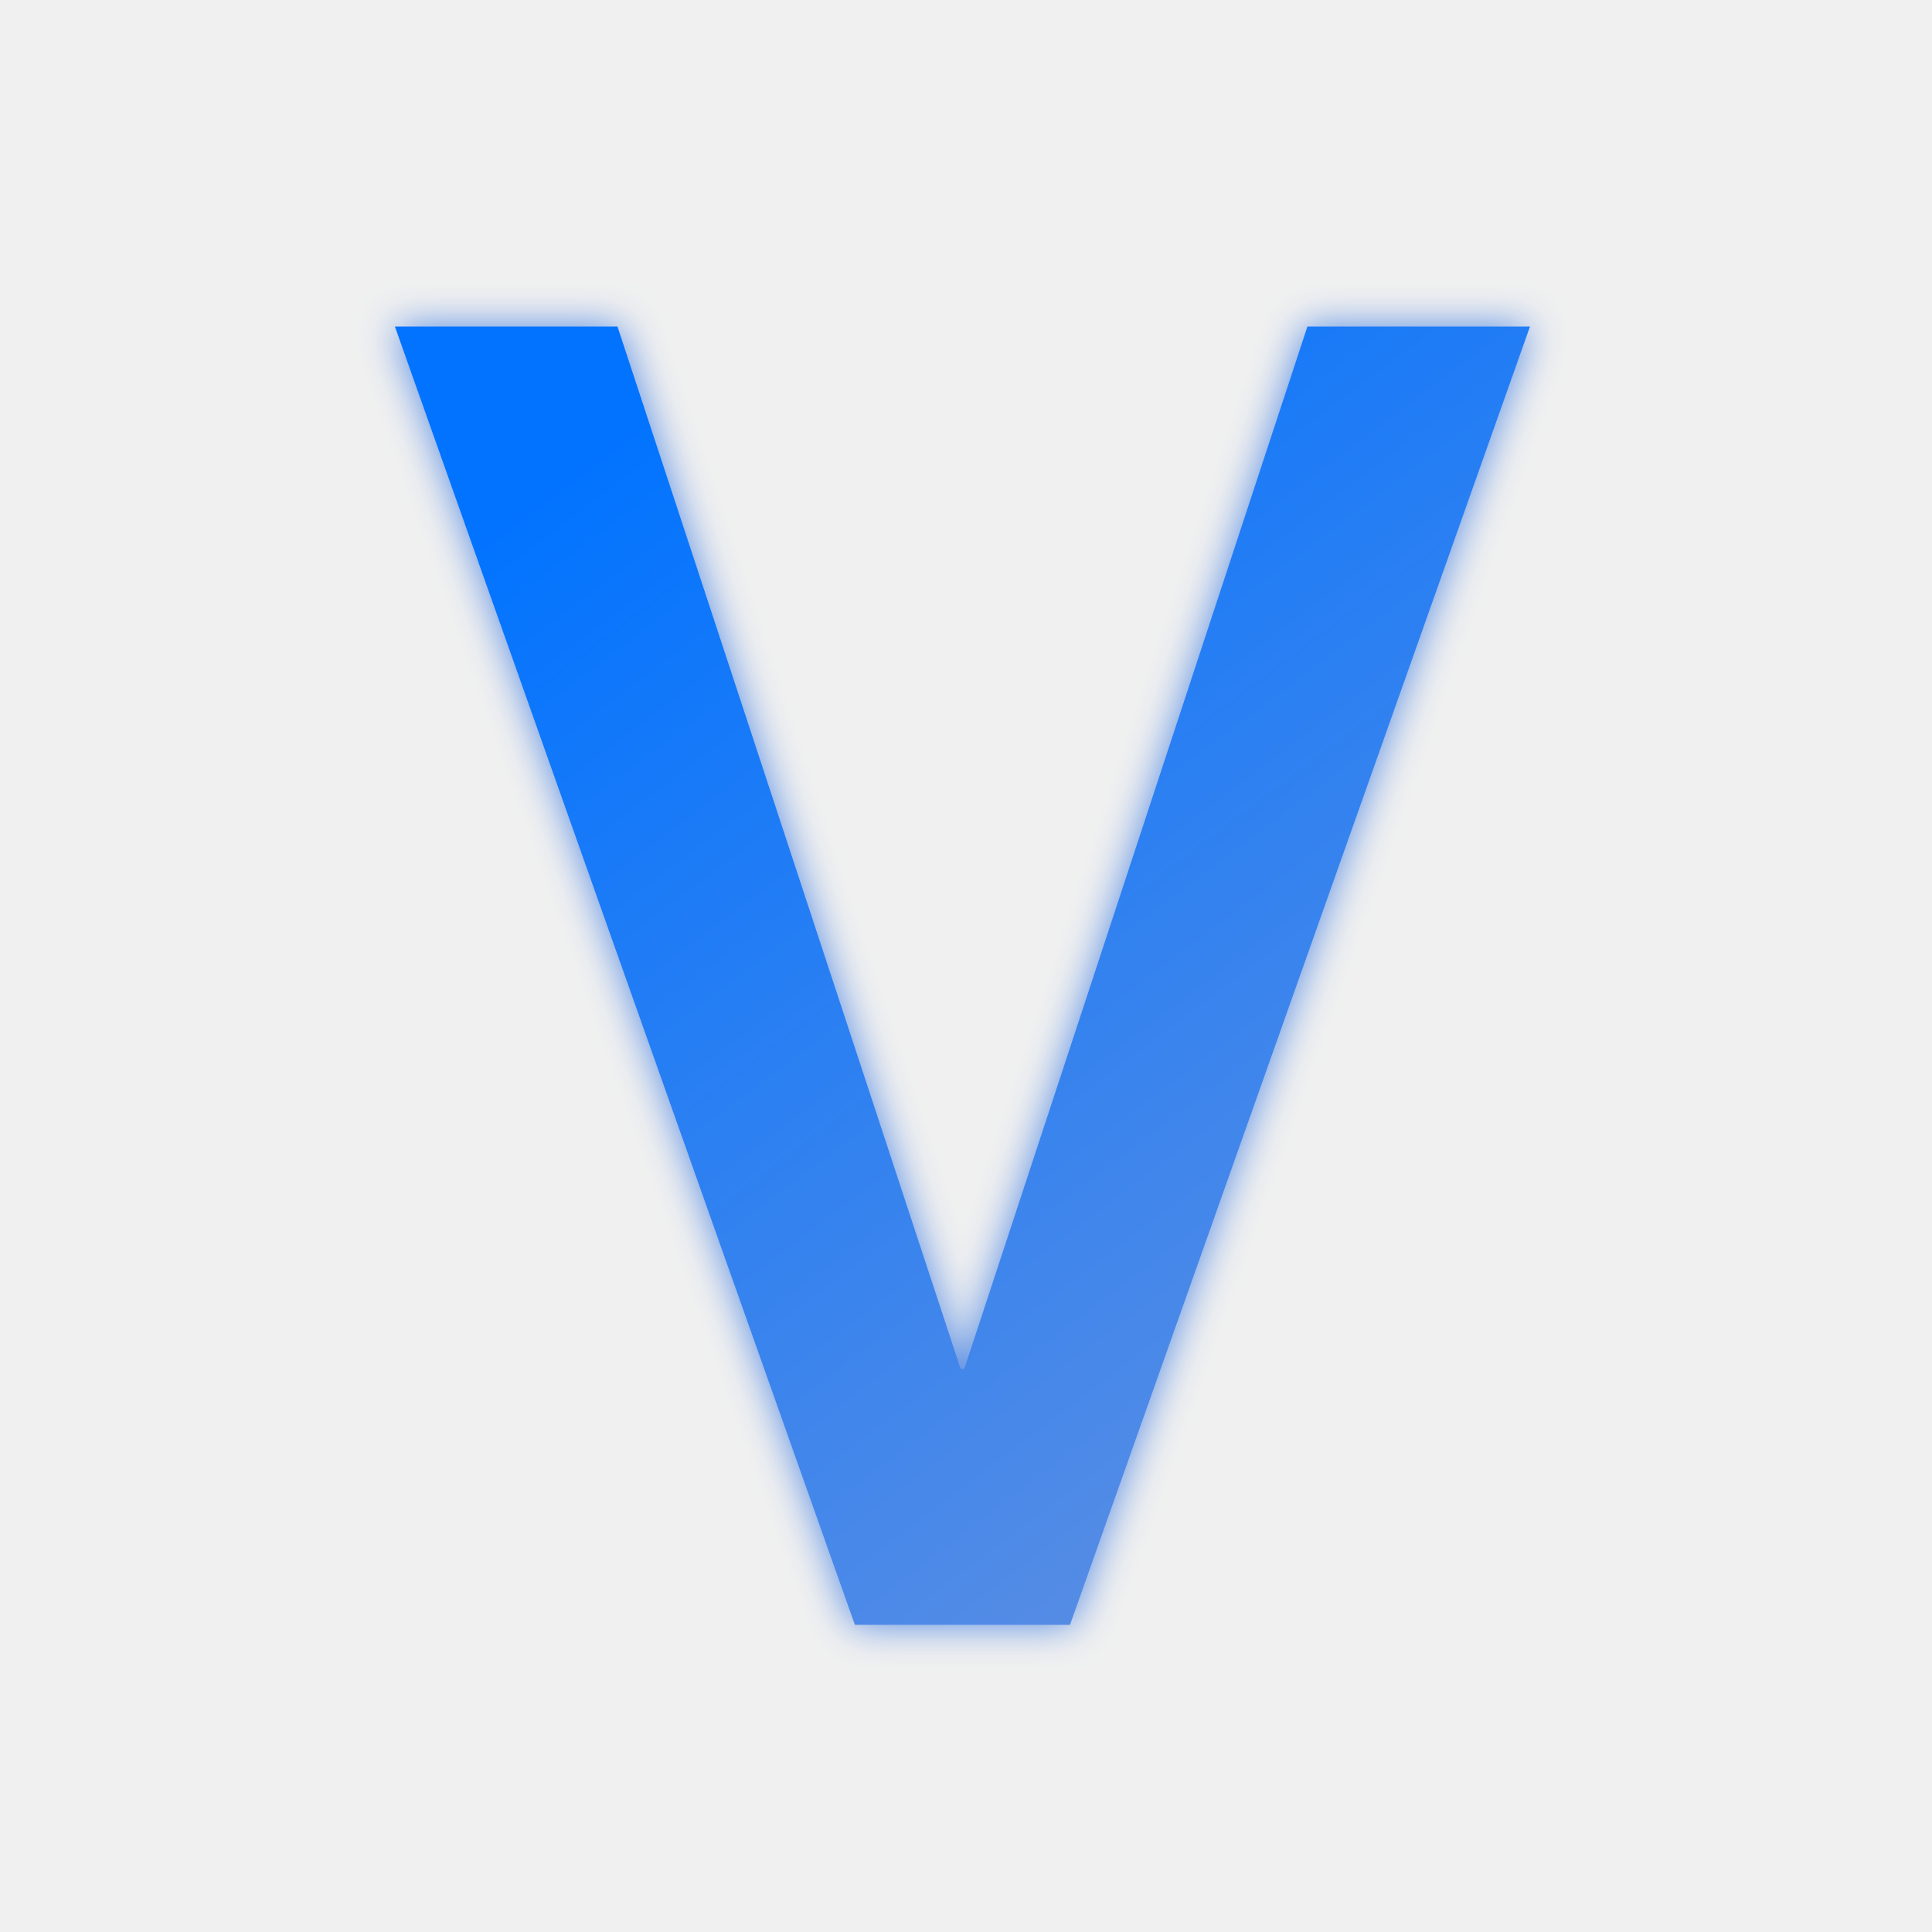
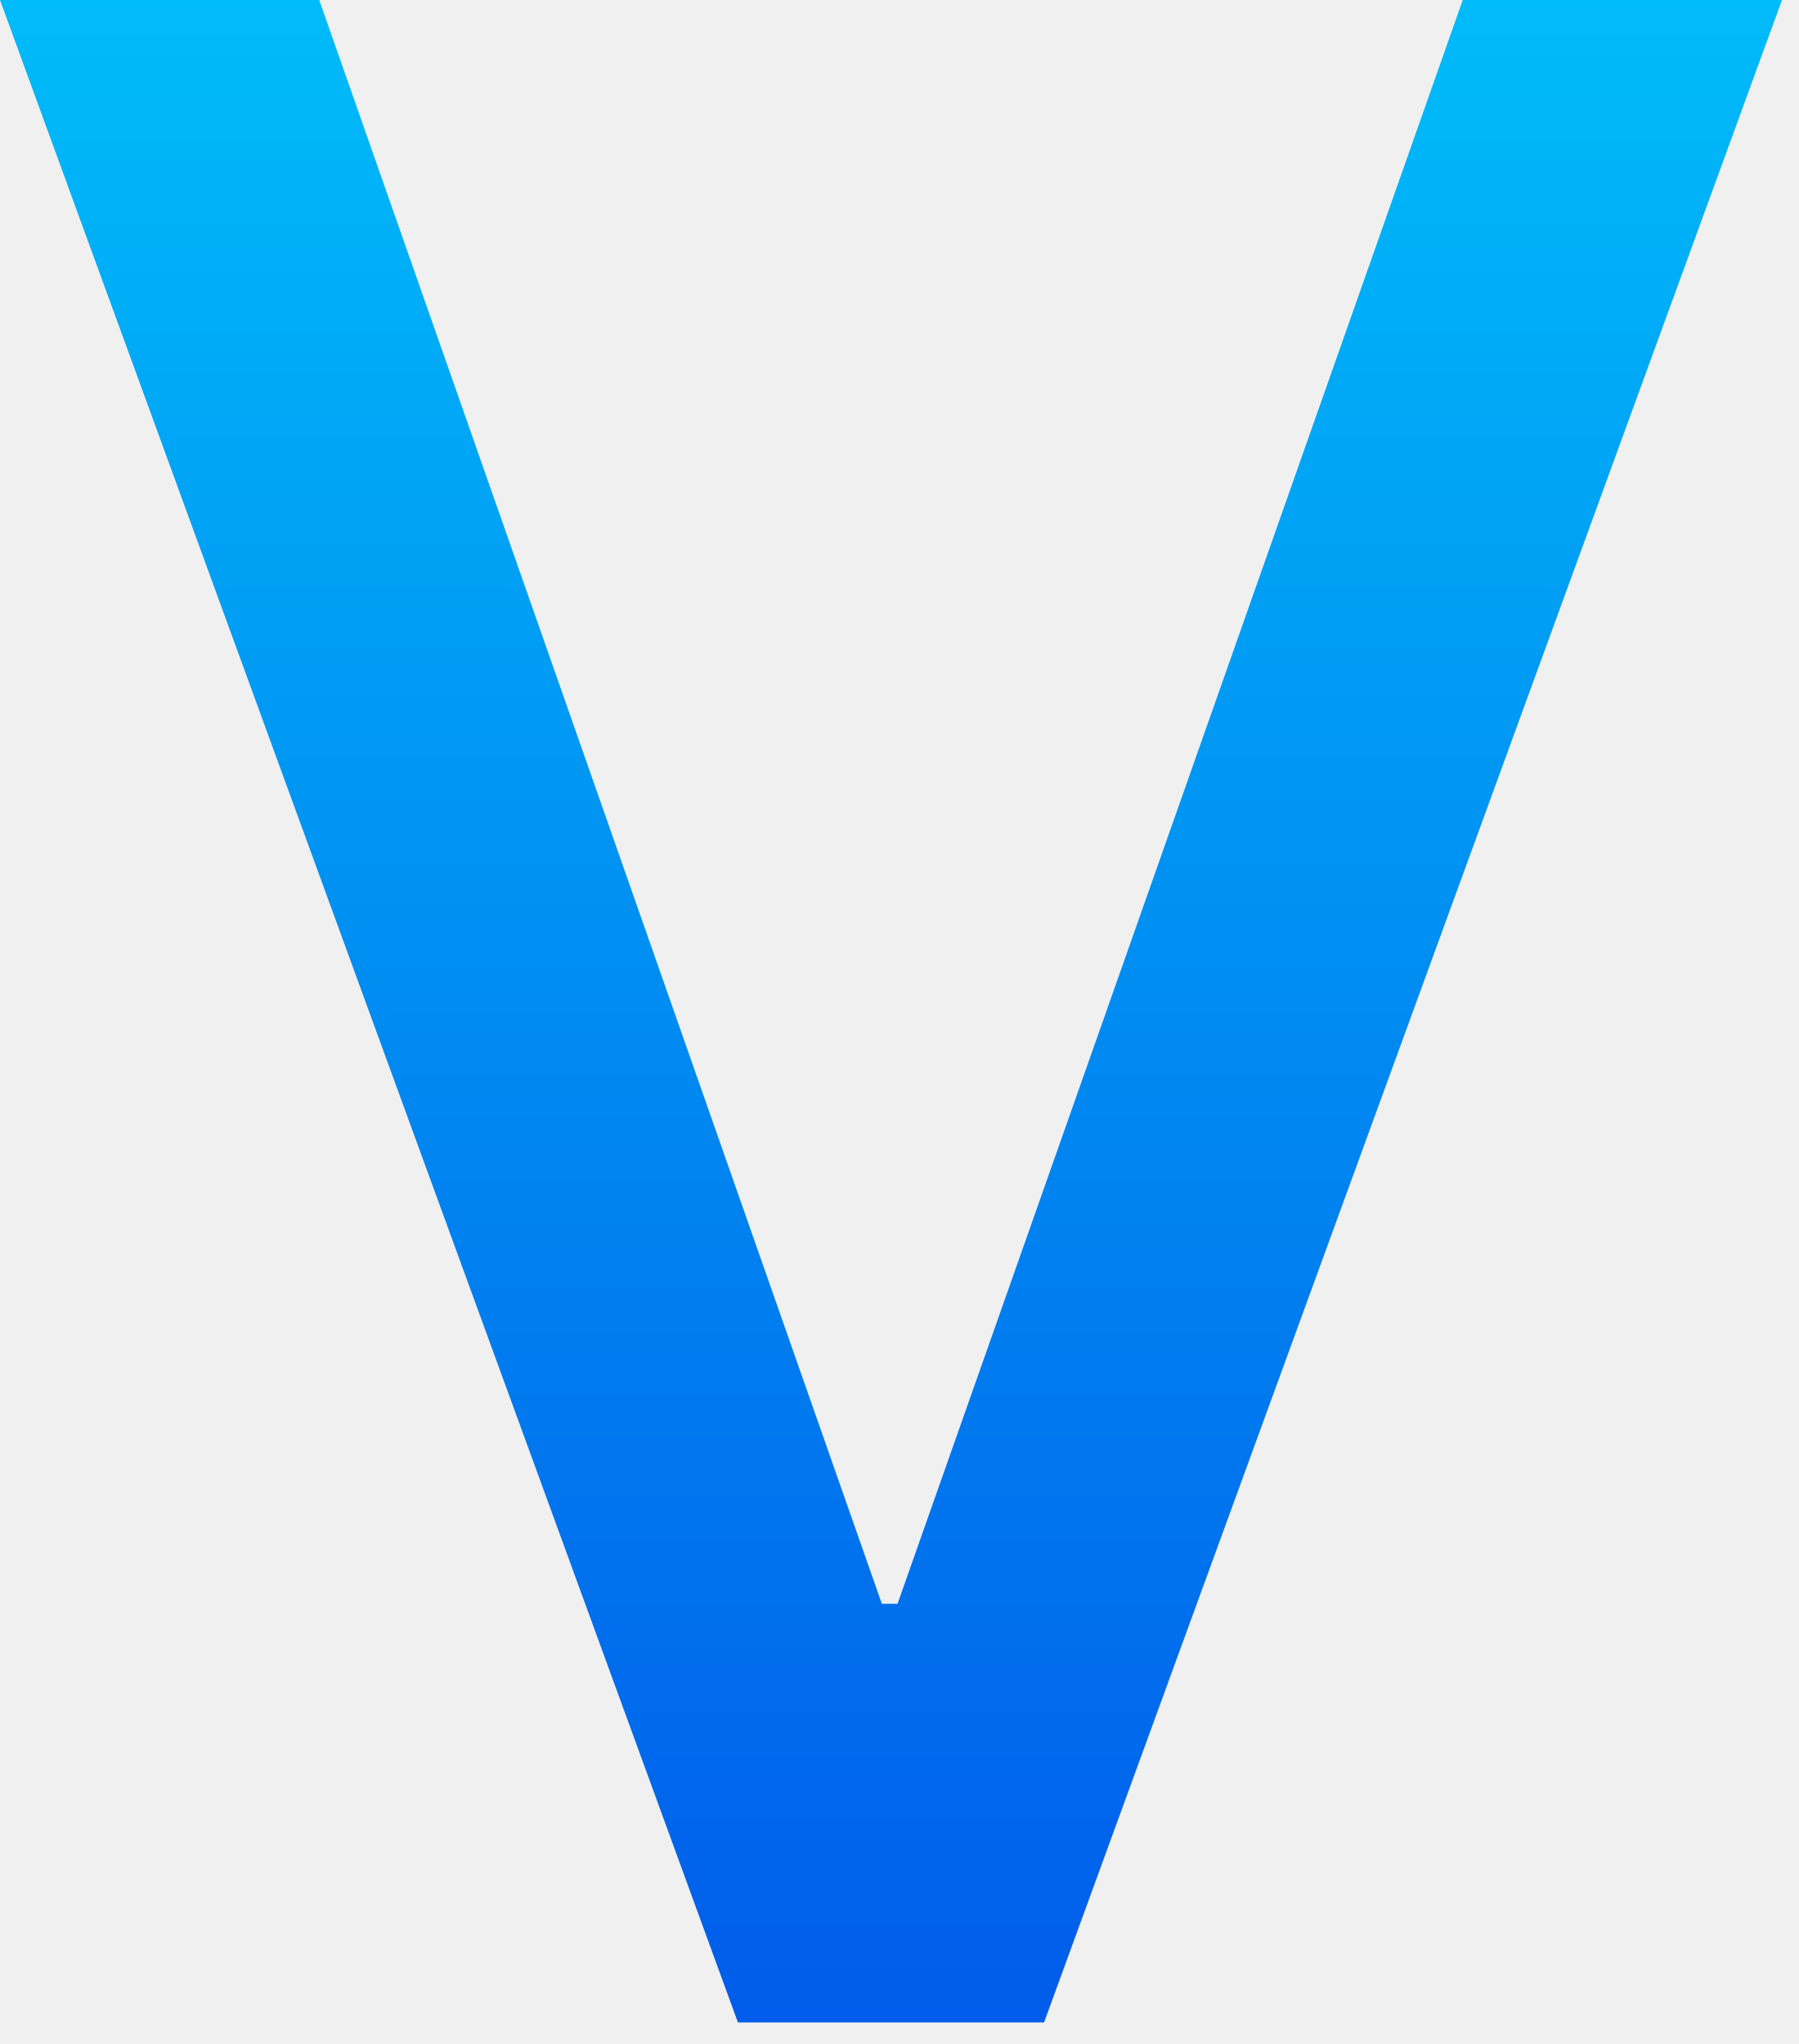
- <svg xmlns="http://www.w3.org/2000/svg" xmlns:xlink="http://www.w3.org/1999/xlink" width="100px" height="100px" viewBox="0 0 100 100" version="1.1">
+ <svg xmlns="http://www.w3.org/2000/svg" width="66px" height="75px" viewBox="0 0 66 75" version="1.1">
  <defs>
-     <linearGradient x1="0.1" y1="0.132" x2="0.666" y2="1" id="gradient_1">
-       <stop offset="0%" stop-color="#0173FF" />
-       <stop offset="100%" stop-color="#588DE4" />
+     <linearGradient x1="0.5" y1="0" x2="0.5" y2="1" id="gradient_1">
+       <stop offset="0" stop-color="#00C6FB" />
+       <stop offset="0" stop-color="#00BCF9" />
+       <stop offset="1" stop-color="#005BEA" />
    </linearGradient>
-     <filter filterUnits="userSpaceOnUse" color-interpolation-filters="sRGB" id="filter_1">
-       <feFlood flood-opacity="0" result="BackgroundImageFix" />
-       <feColorMatrix in="SourceAlpha" type="matrix" values="0 0 0 0 0 0 0 0 0 0 0 0 0 0 0 0 0 0 127 0" />
-       <feOffset dx="0" dy="0" />
-       <feGaussianBlur stdDeviation="1" />
-       <feColorMatrix type="matrix" values="0 0 0 0 0.345 0 0 0 0 0.553 0 0 0 0 0.894 0 0 0 1 0" />
-       <feBlend mode="normal" in2="BackgroundImageFix" result="effect0_dropShadow" />
-       <feBlend mode="normal" in="SourceGraphic" in2="effect0_dropShadow" result="shape" />
-     </filter>
-     <rect width="100" height="100" id="artboard_1" />
-     <clipPath id="clip_1">
-       <use xlink:href="#artboard_1" clip-rule="evenodd" />
-     </clipPath>
  </defs>
-   <g id="V15FC" clip-path="url(#clip_1)">
-     <use xlink:href="#artboard_1" stroke="none" fill="#FFFFFF" fill-opacity="0" />
-     <g fill="url(#gradient_1)" stroke="none" id="V" filter="url(#filter_1)" transform="translate(19 -12)">
-       <path d="M1.44 28.9L12.96 28.9L30.72 82.852L30.912 82.852L48.672 28.9L60.192 28.9L36.384 96.1L25.248 96.1L1.44 28.9Z" />
+   <g id="V15FC">
+     <g id="V#1">
+       <path d="M27.072 74.208L0 0L11.712 0L32.352 58.848L32.928 58.848L53.664 0L65.376 0L38.304 74.208L27.072 74.208L27.072 74.208Z" id="Shape" fill="url(#gradient_1)" stroke="none" />
    </g>
  </g>
</svg>
